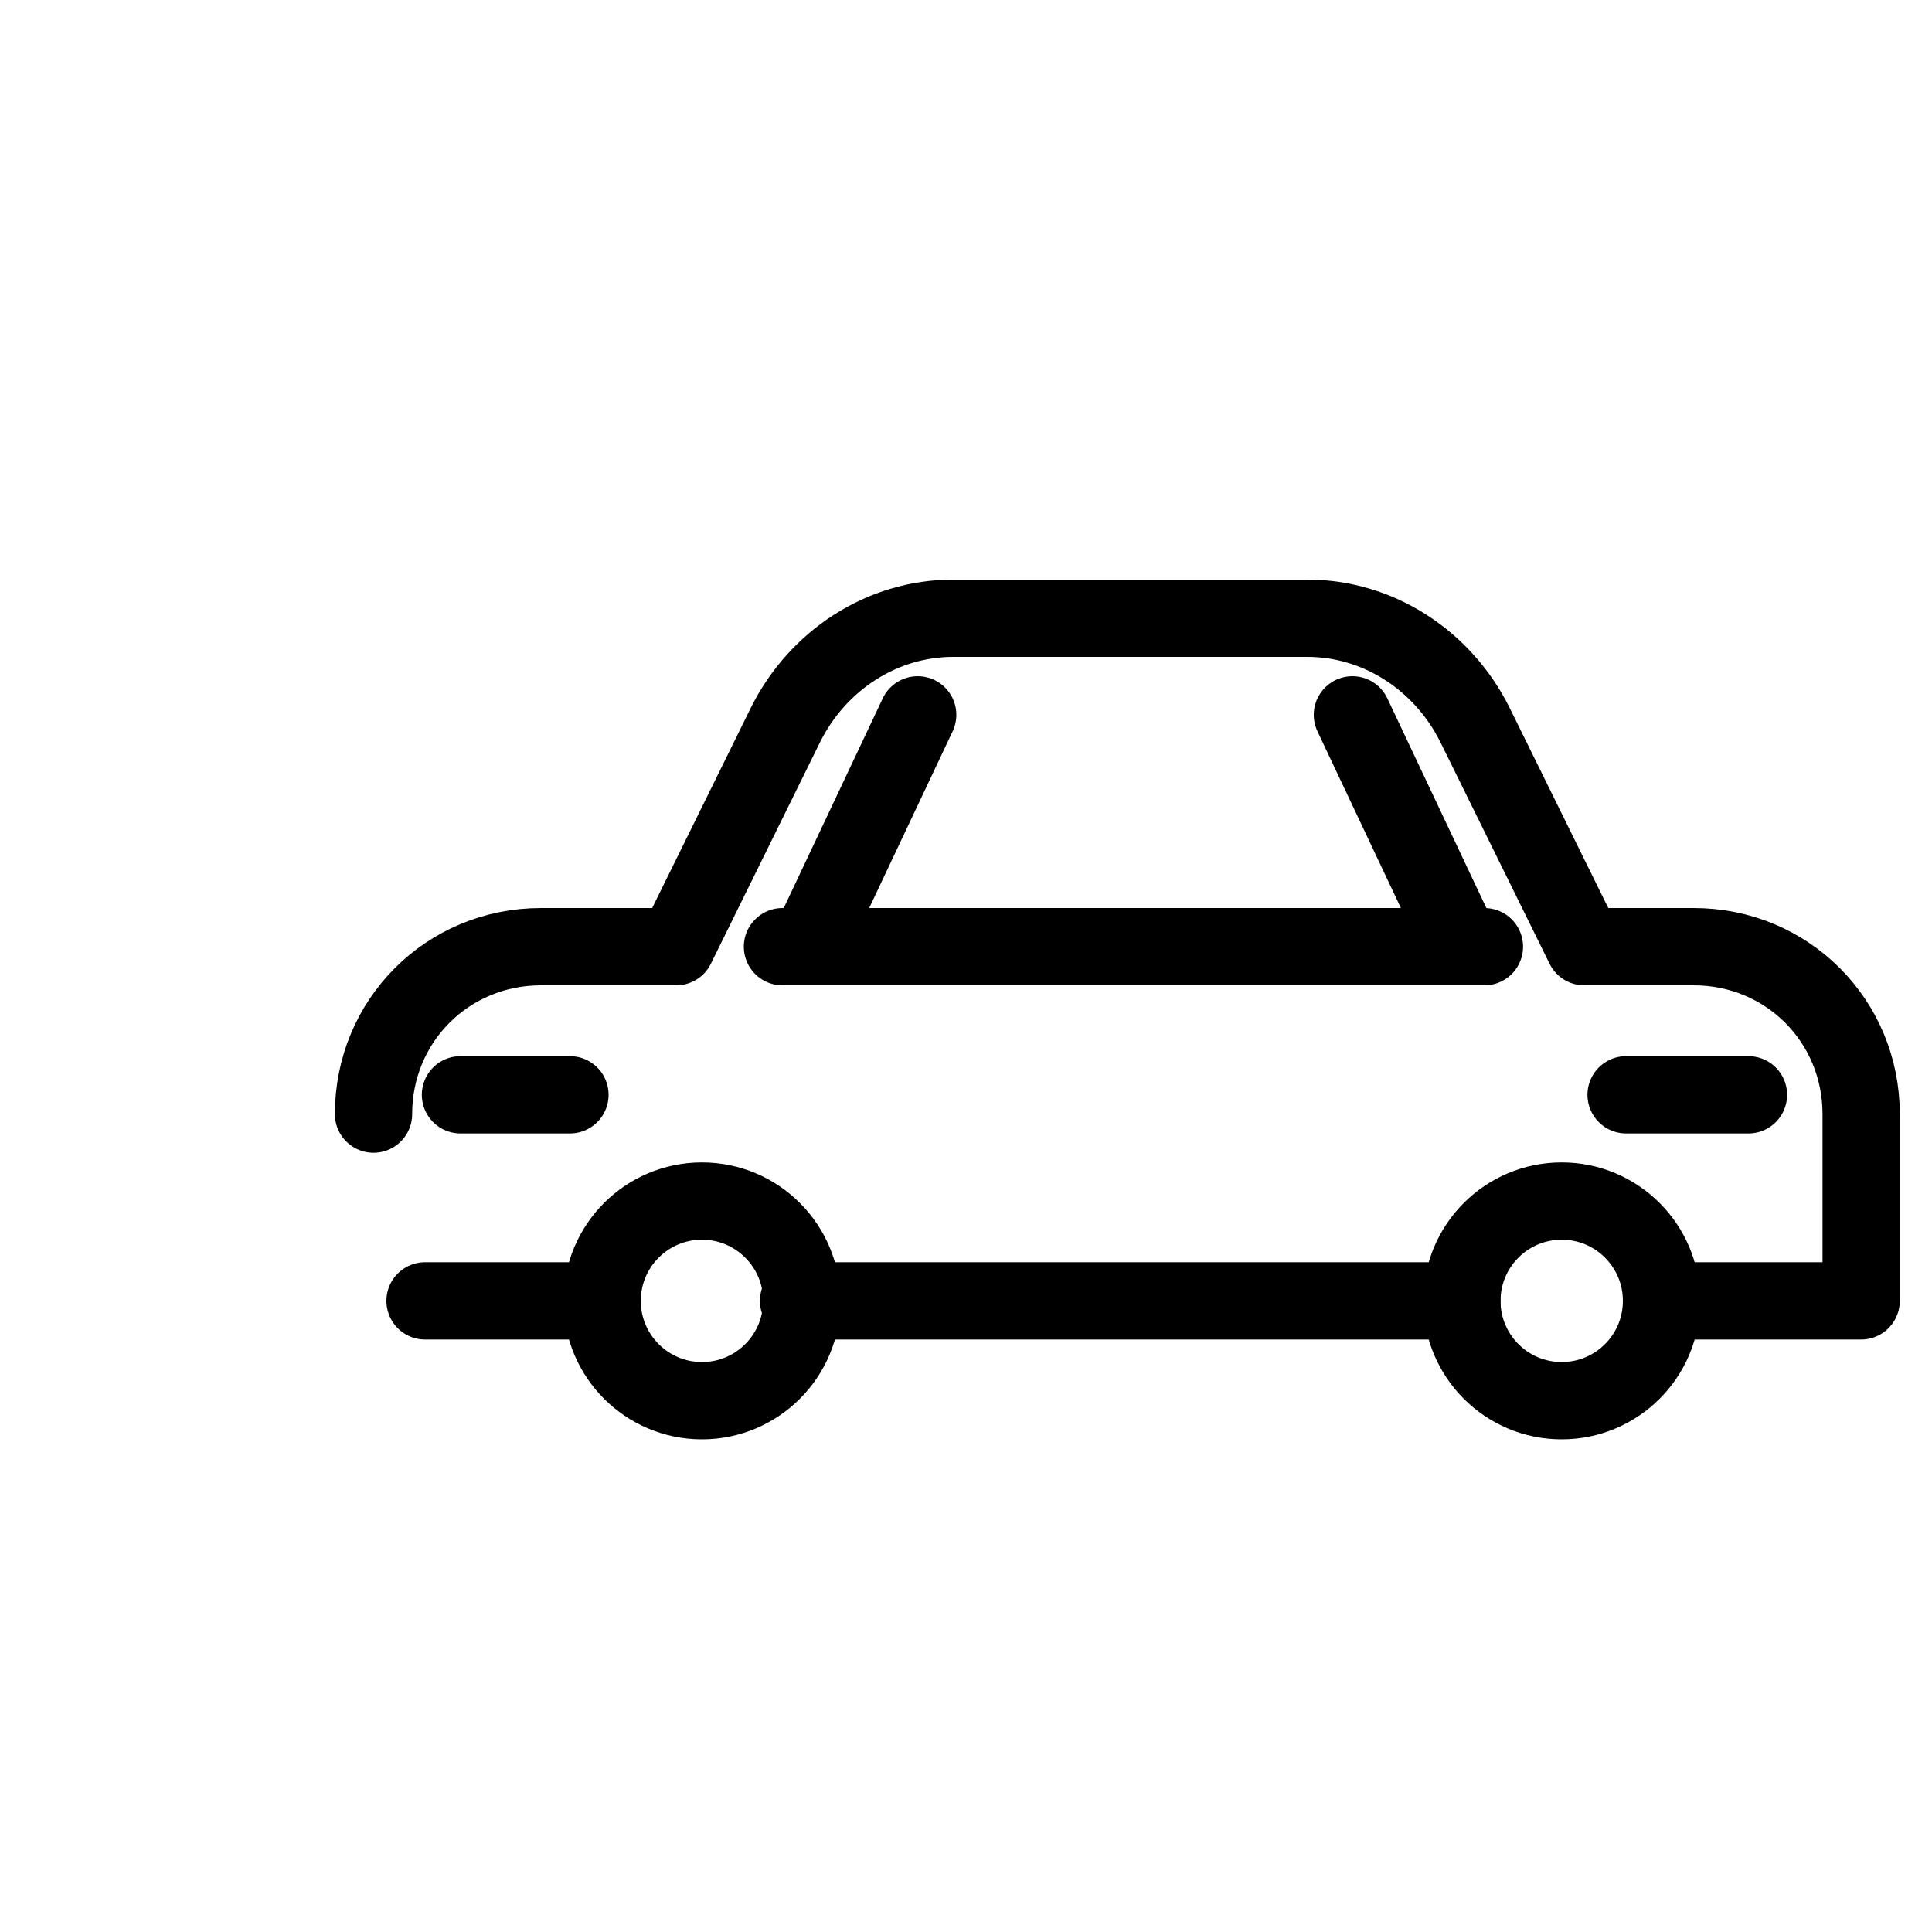
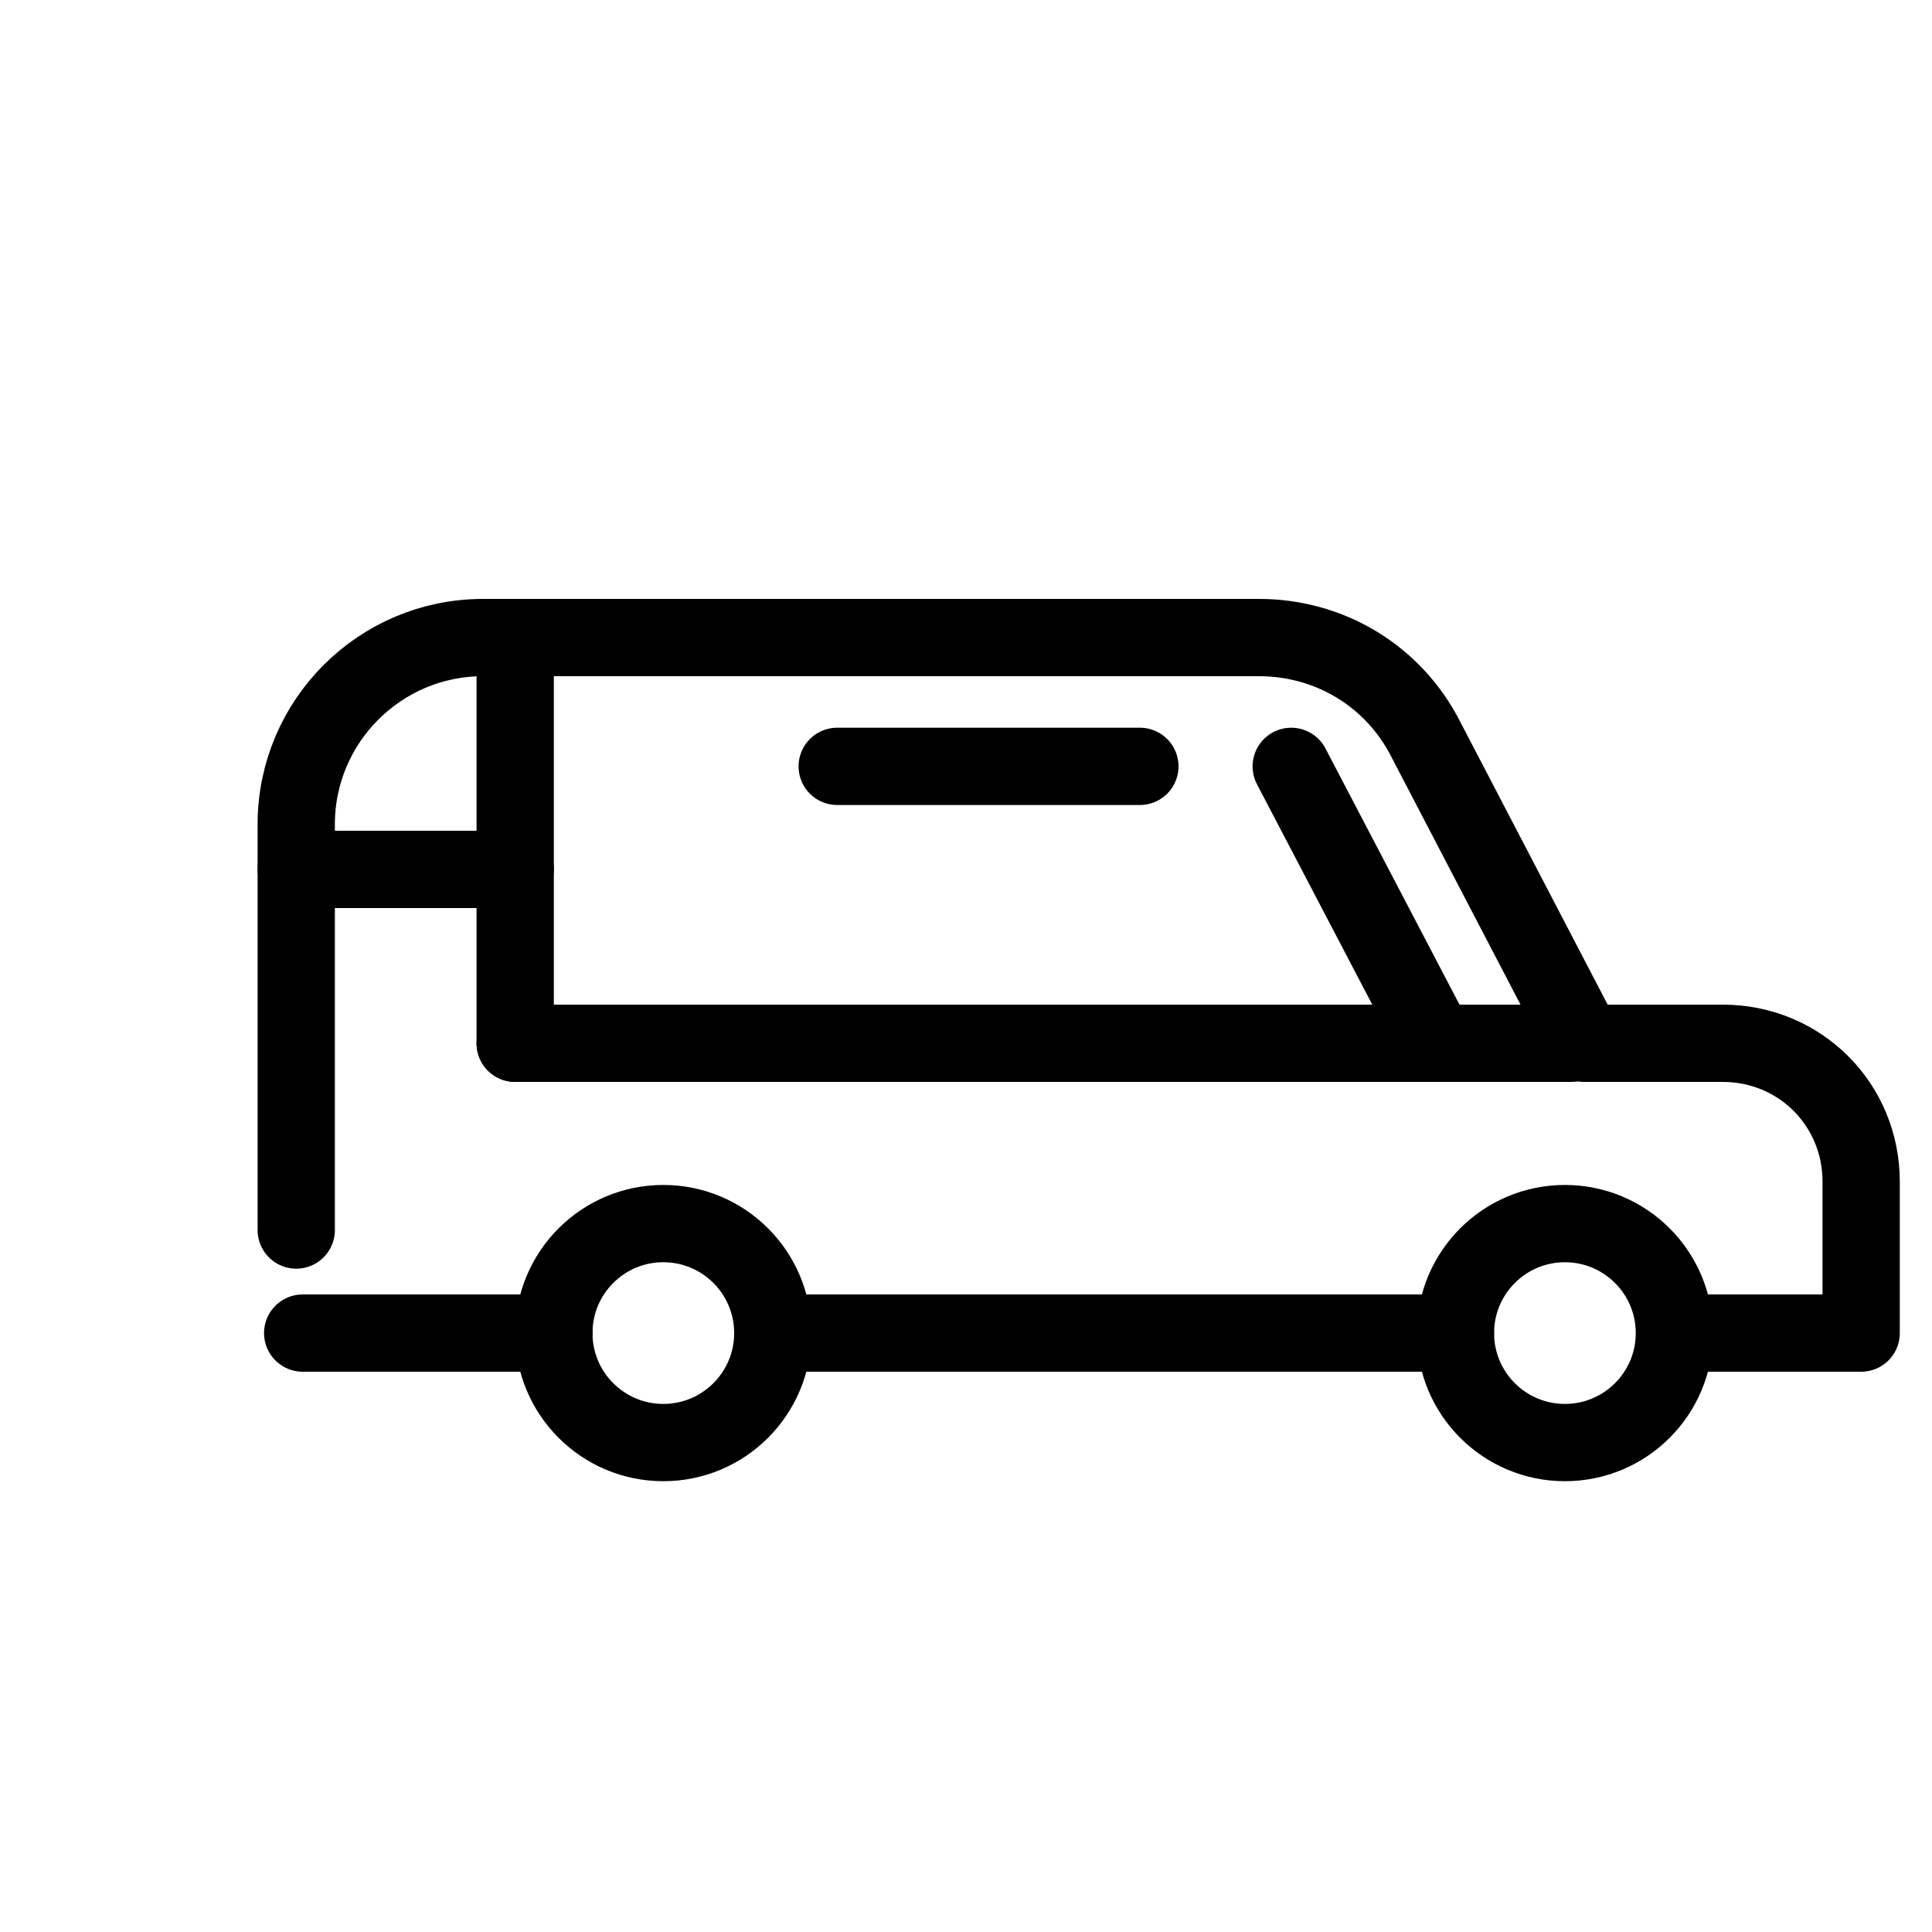
<svg xmlns="http://www.w3.org/2000/svg" id="Laag_1" version="1.1" viewBox="0 0 600 600">
  <g fill="none" stroke="#000" stroke-linecap="round" stroke-linejoin="round" stroke-width="24">
-     <path d="M116 346c0-29 23-52 52-52h42l34-69c10-20 30-33 52-33h110c22 0 42 13 52 33l34 69h34c29 0 52 23 52 52v58h-55" />
-     <path d="M132 404h55" />
-     <path d="M248 404h206" />
-     <path d="M243 294h218" />
-     <path d="M285 222l-34 72" />
-     <path d="M420 222l34 72" />
-     <circle cx="218" cy="404" r="31" />
-     <circle cx="485" cy="404" r="31" />
-     <path d="M143 340h34" />
-     <path d="M505 340h38" />
+     <path d="M92 382V256c0-32 26-58 58-58h241c22 0 42 12 52 32l49 94h43c24 0 43 19 43 43v47h-52" />
+     <path d="M94 414h78" />
+     <path d="M240 414h212" />
+     <path d="M160 198v126" />
+     <path d="M160 324h328" />
+     <path d="M260 238h94" />
+     <path d="M401 238l45 86" />
+     <path d="M92 270h68" />
+     <circle cx="206" cy="414" r="34" />
+     <circle cx="486" cy="414" r="34" />
  </g>
</svg>
